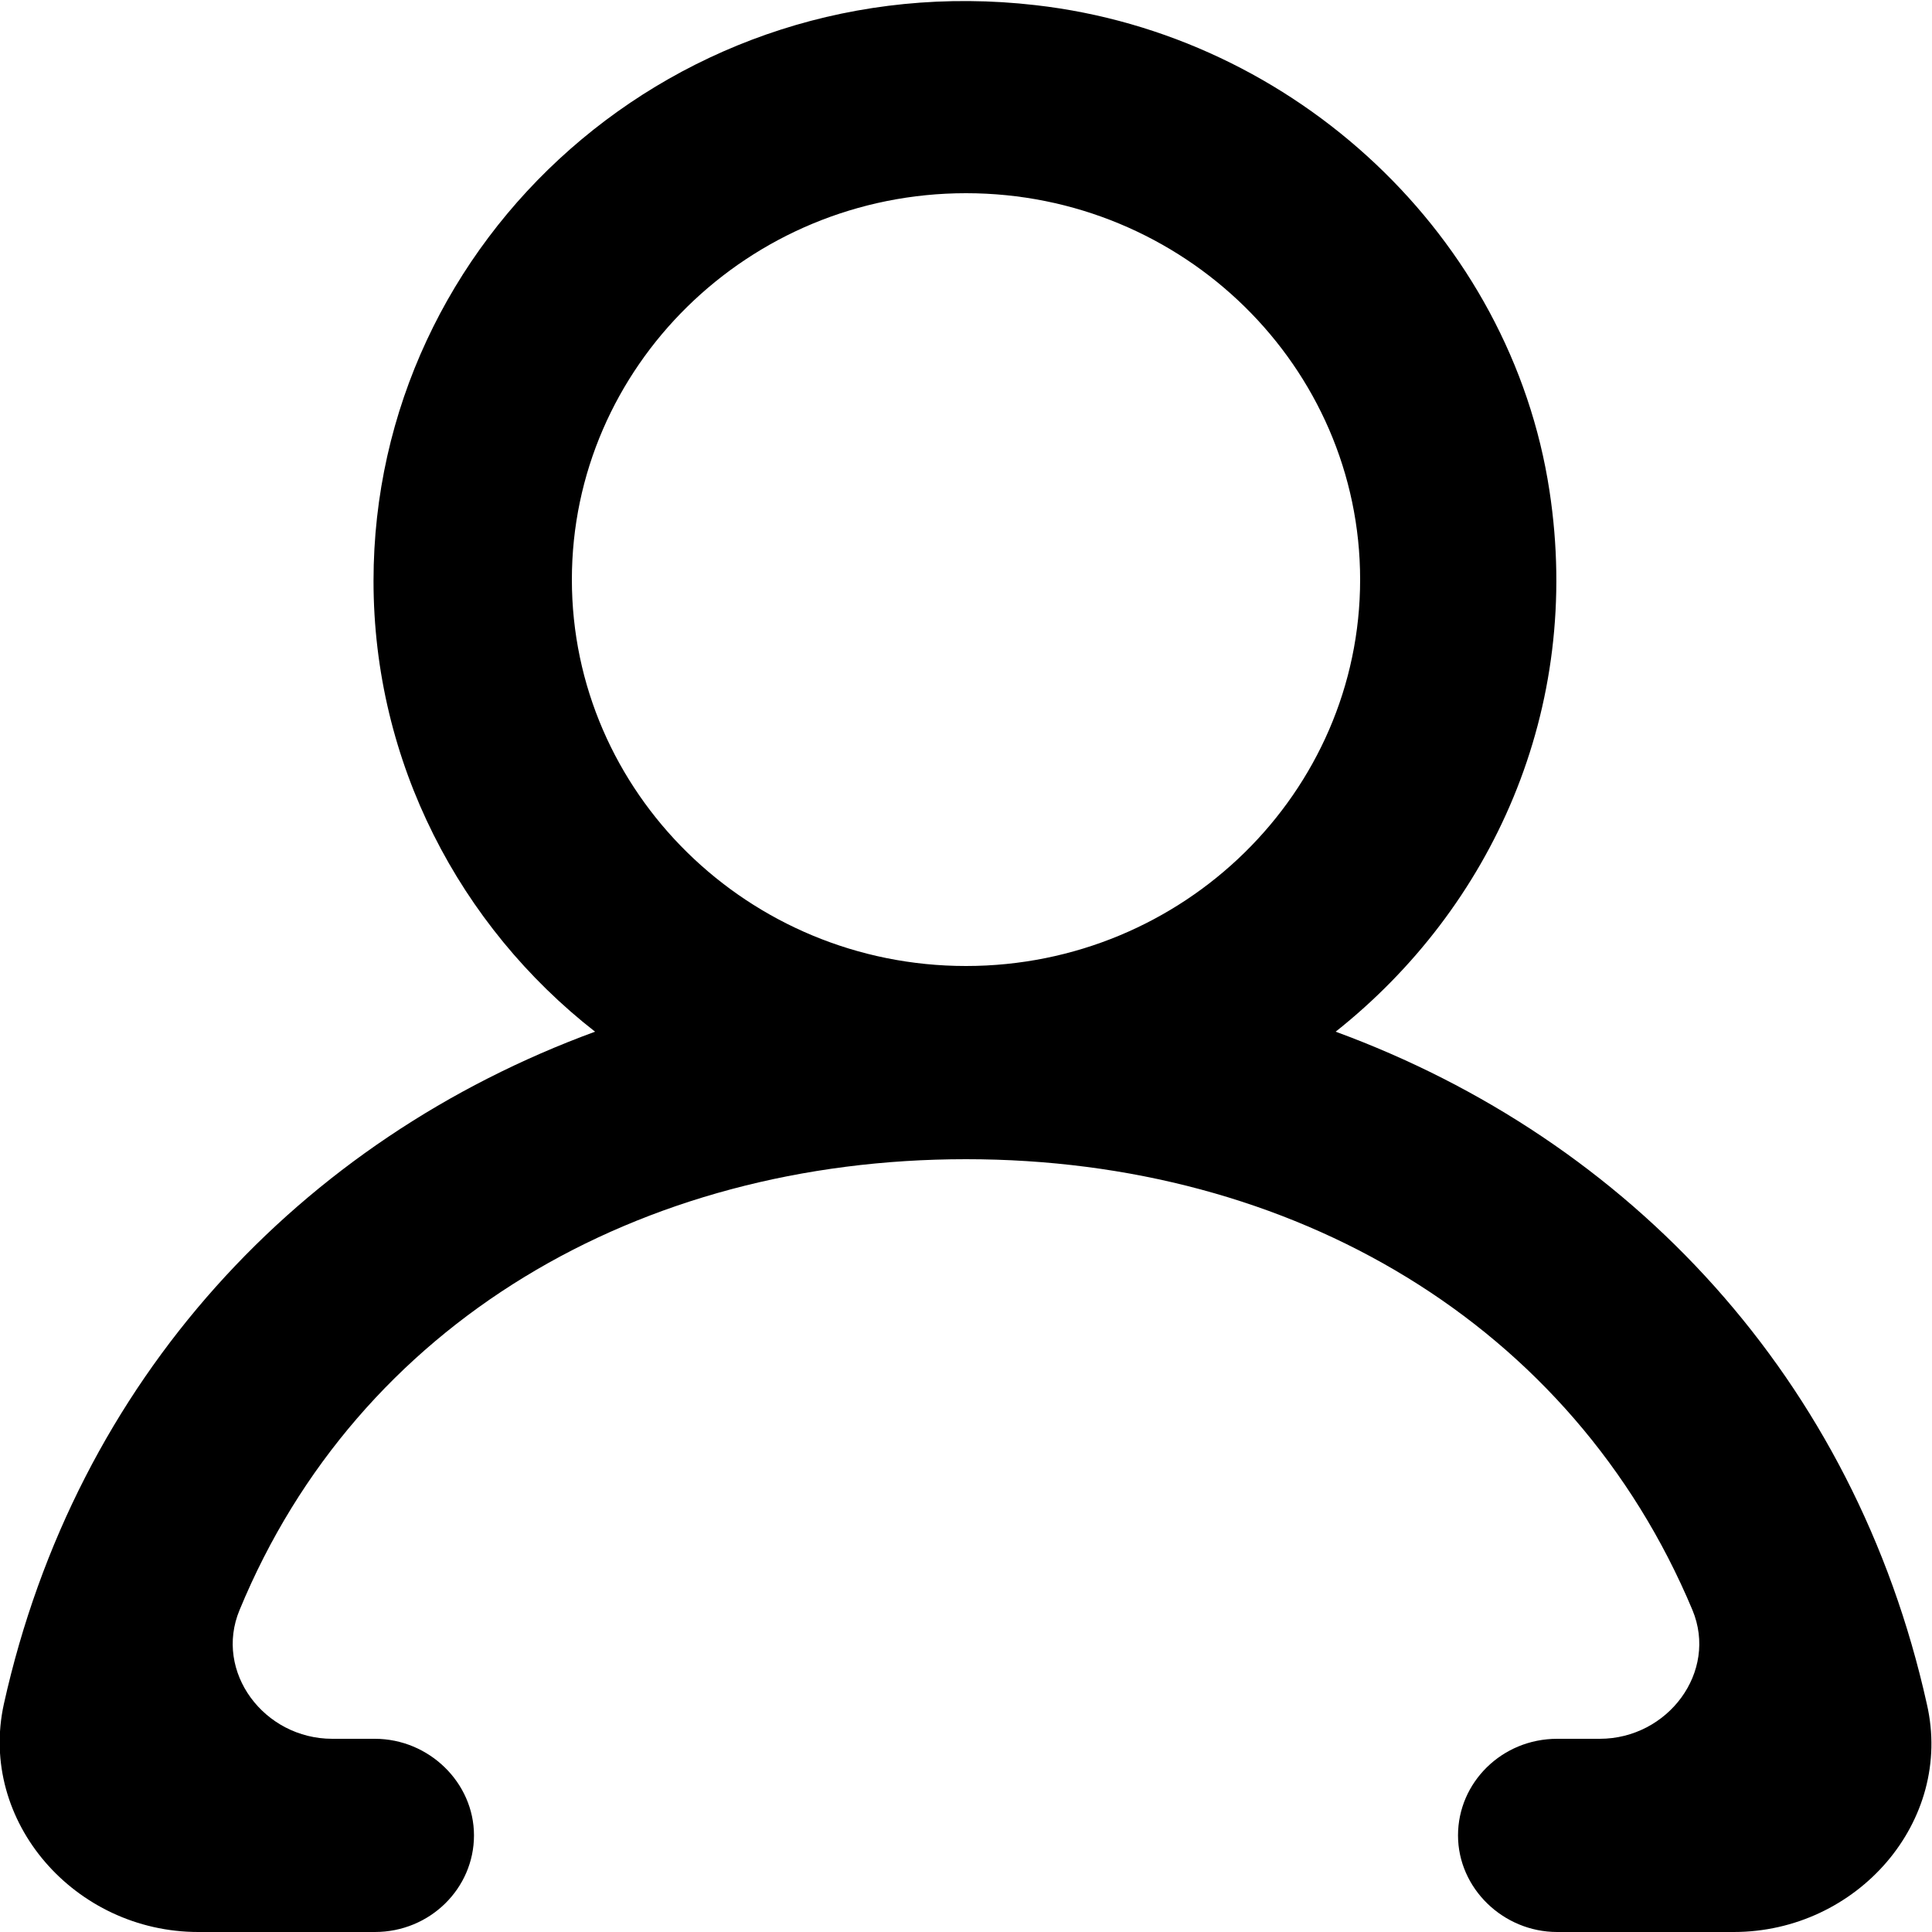
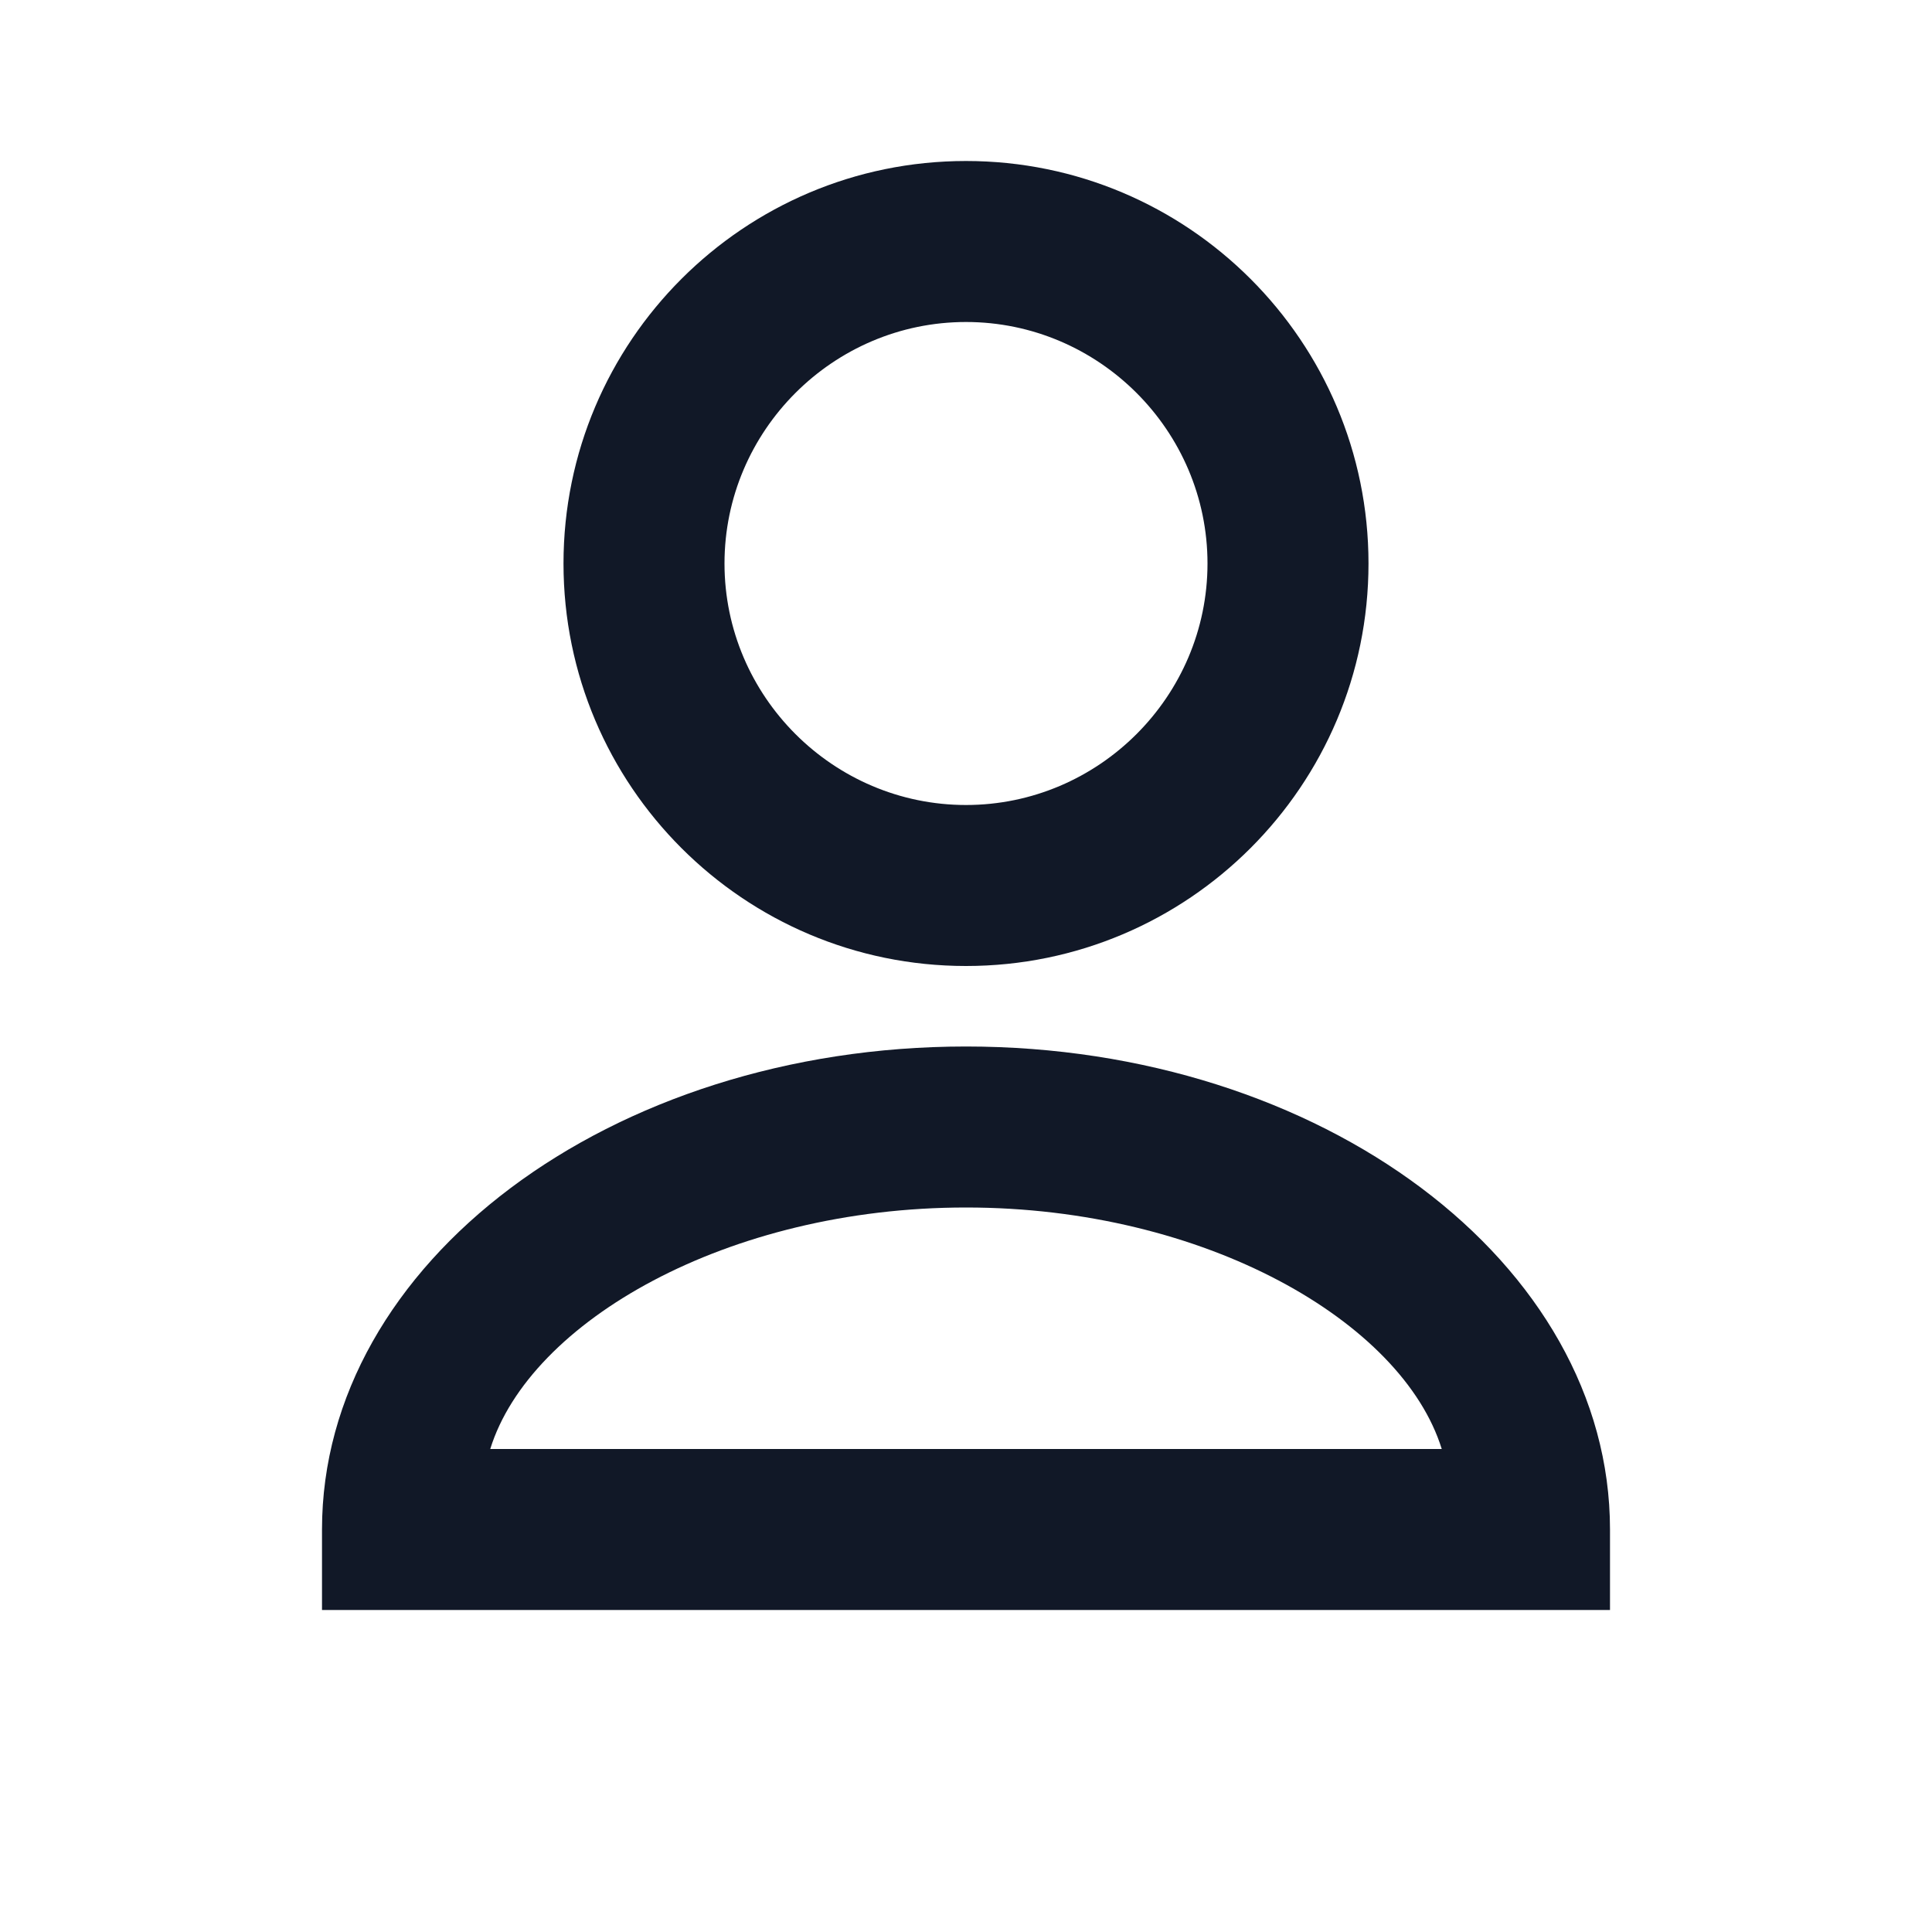
- <svg xmlns="http://www.w3.org/2000/svg" version="1.1" id="Layer_1" x="0px" y="0px" viewBox="0 0 150 150" style="enable-background:new 0 0 150 150;" xml:space="preserve">
-   <style type="text/css">
- 	.st0{fill-rule:evenodd;clip-rule:evenodd;}
- </style>
-   <g id="SVGRepo_bgCarrier">
- </g>
-   <g id="SVGRepo_tracerCarrier">
- </g>
-   <g id="SVGRepo_iconCarrier">
-     <g id="Page-1">
-       <g id="Dribbble-Light-Preview" transform="translate(-420, -2119)">
-         <g id="icons" transform="translate(56, 160)">
-           <path id="profile_x5F_round-_x5B__x23_000000_x5D_" class="st0" d="M469.6,2004c0-16.5-13.7-30-30.6-30s-30.6,13.5-30.6,30      c0,16.5,13.7,30,30.6,30S469.6,2020.5,469.6,2004 M498.6,2109h-13.7c-4.2,0-7.7-3.4-7.7-7.5s3.4-7.5,7.7-7.5h3.3      c5.3,0,9.2-5.2,7.2-10c-9.3-22.2-31-35-56.4-35s-47.2,12.7-56.4,35c-2,4.8,1.9,10,7.2,10h3.3c4.2,0,7.7,3.4,7.7,7.5      s-3.4,7.5-7.7,7.5h-13.7c-9.6,0-17.1-8.6-15.1-17.7c5.6-25.2,23-43.8,45.9-52.2c-10.5-8.2-17.2-20.9-17.2-35      c0-26.6,23.6-47.9,51.4-44.7c20.2,2.3,36.9,18,39.9,37.7c2.6,17-4.5,32.4-16.6,42c22.9,8.4,40.3,27,45.9,52.2      C515.7,2100.4,508.2,2109,498.6,2109" />
-         </g>
-       </g>
-     </g>
-   </g>
+ <svg xmlns="http://www.w3.org/2000/svg" width="24" height="24" viewBox="0 0 24 24">
+   <path fill="#111827" d="M12 2C9.24 2 7 4.24 7 7s2.24 5 5 5 5-2.24 5-5-2.24-5-5-5Zm0 2c1.65 0 3 1.35 3 3s-1.35 3-3 3-3-1.35-3-3 1.35-3 3-3Zm0 9c-4.42 0-8 2.69-8 6v1h16v-1c0-3.31-3.58-6-8-6Zm0 2c2.97 0 5.42 1.42 5.91 3H6.09c.49-1.58 2.94-3 5.91-3Z" />
</svg>
